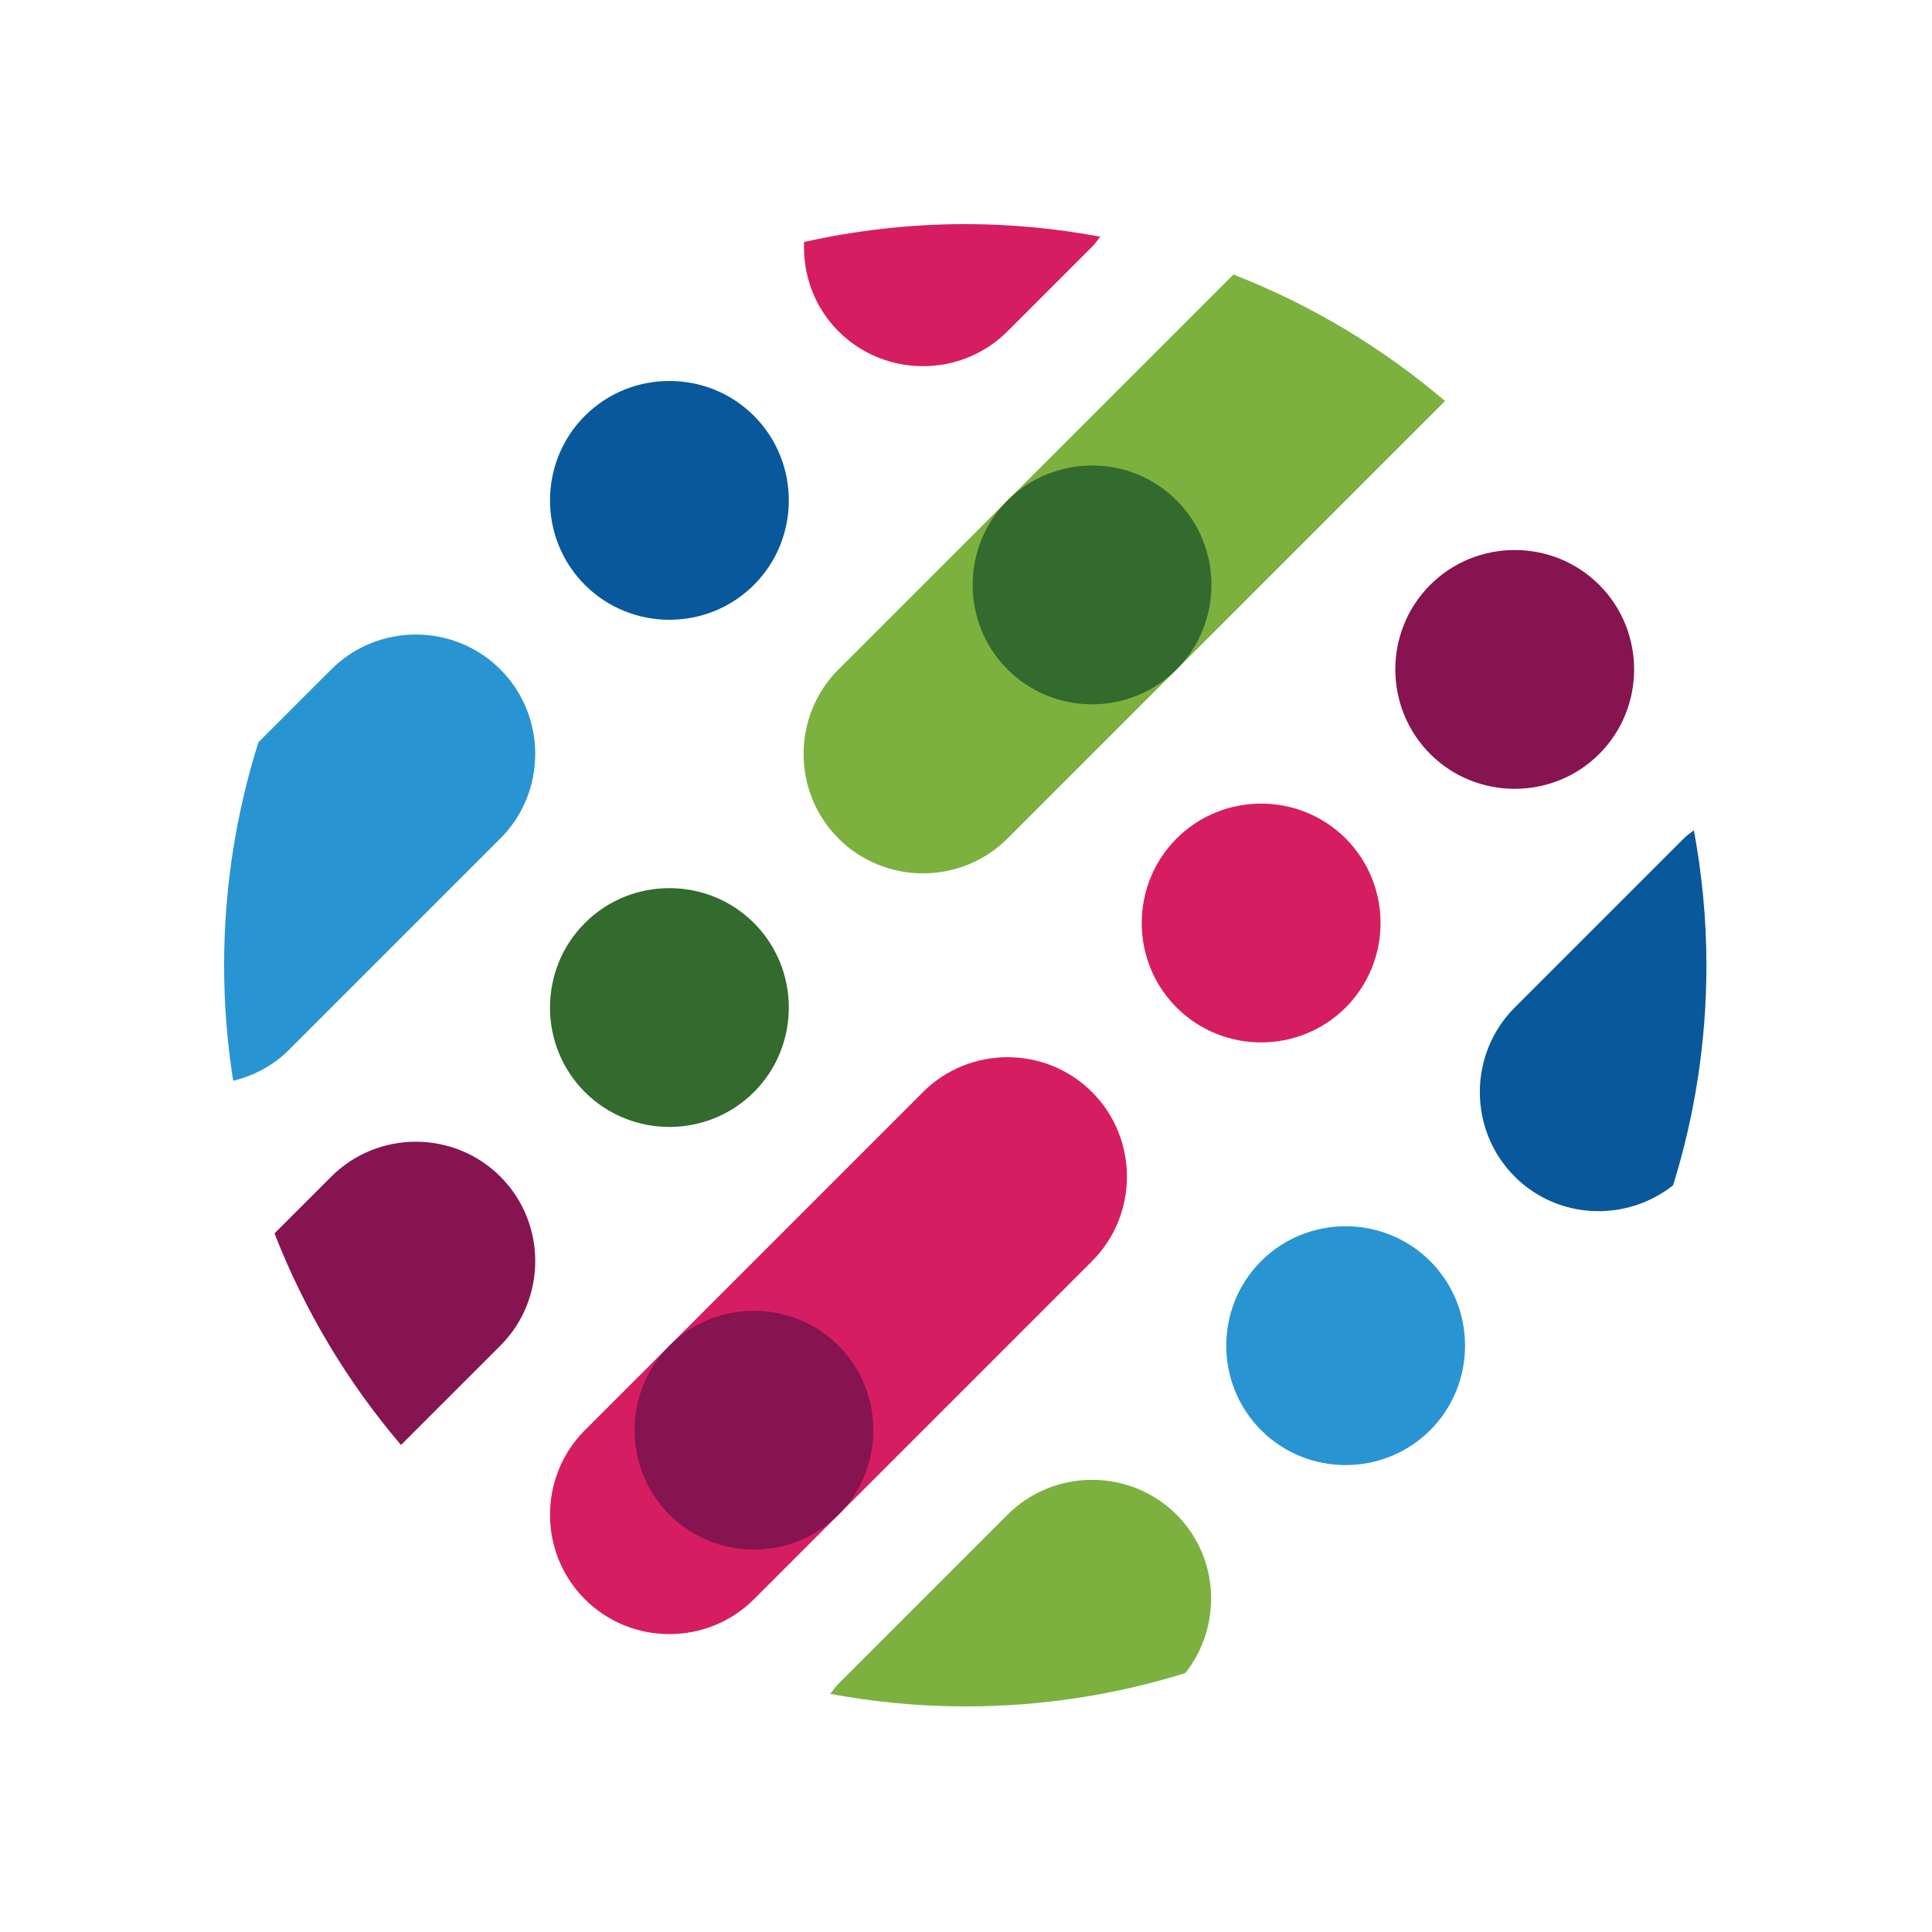
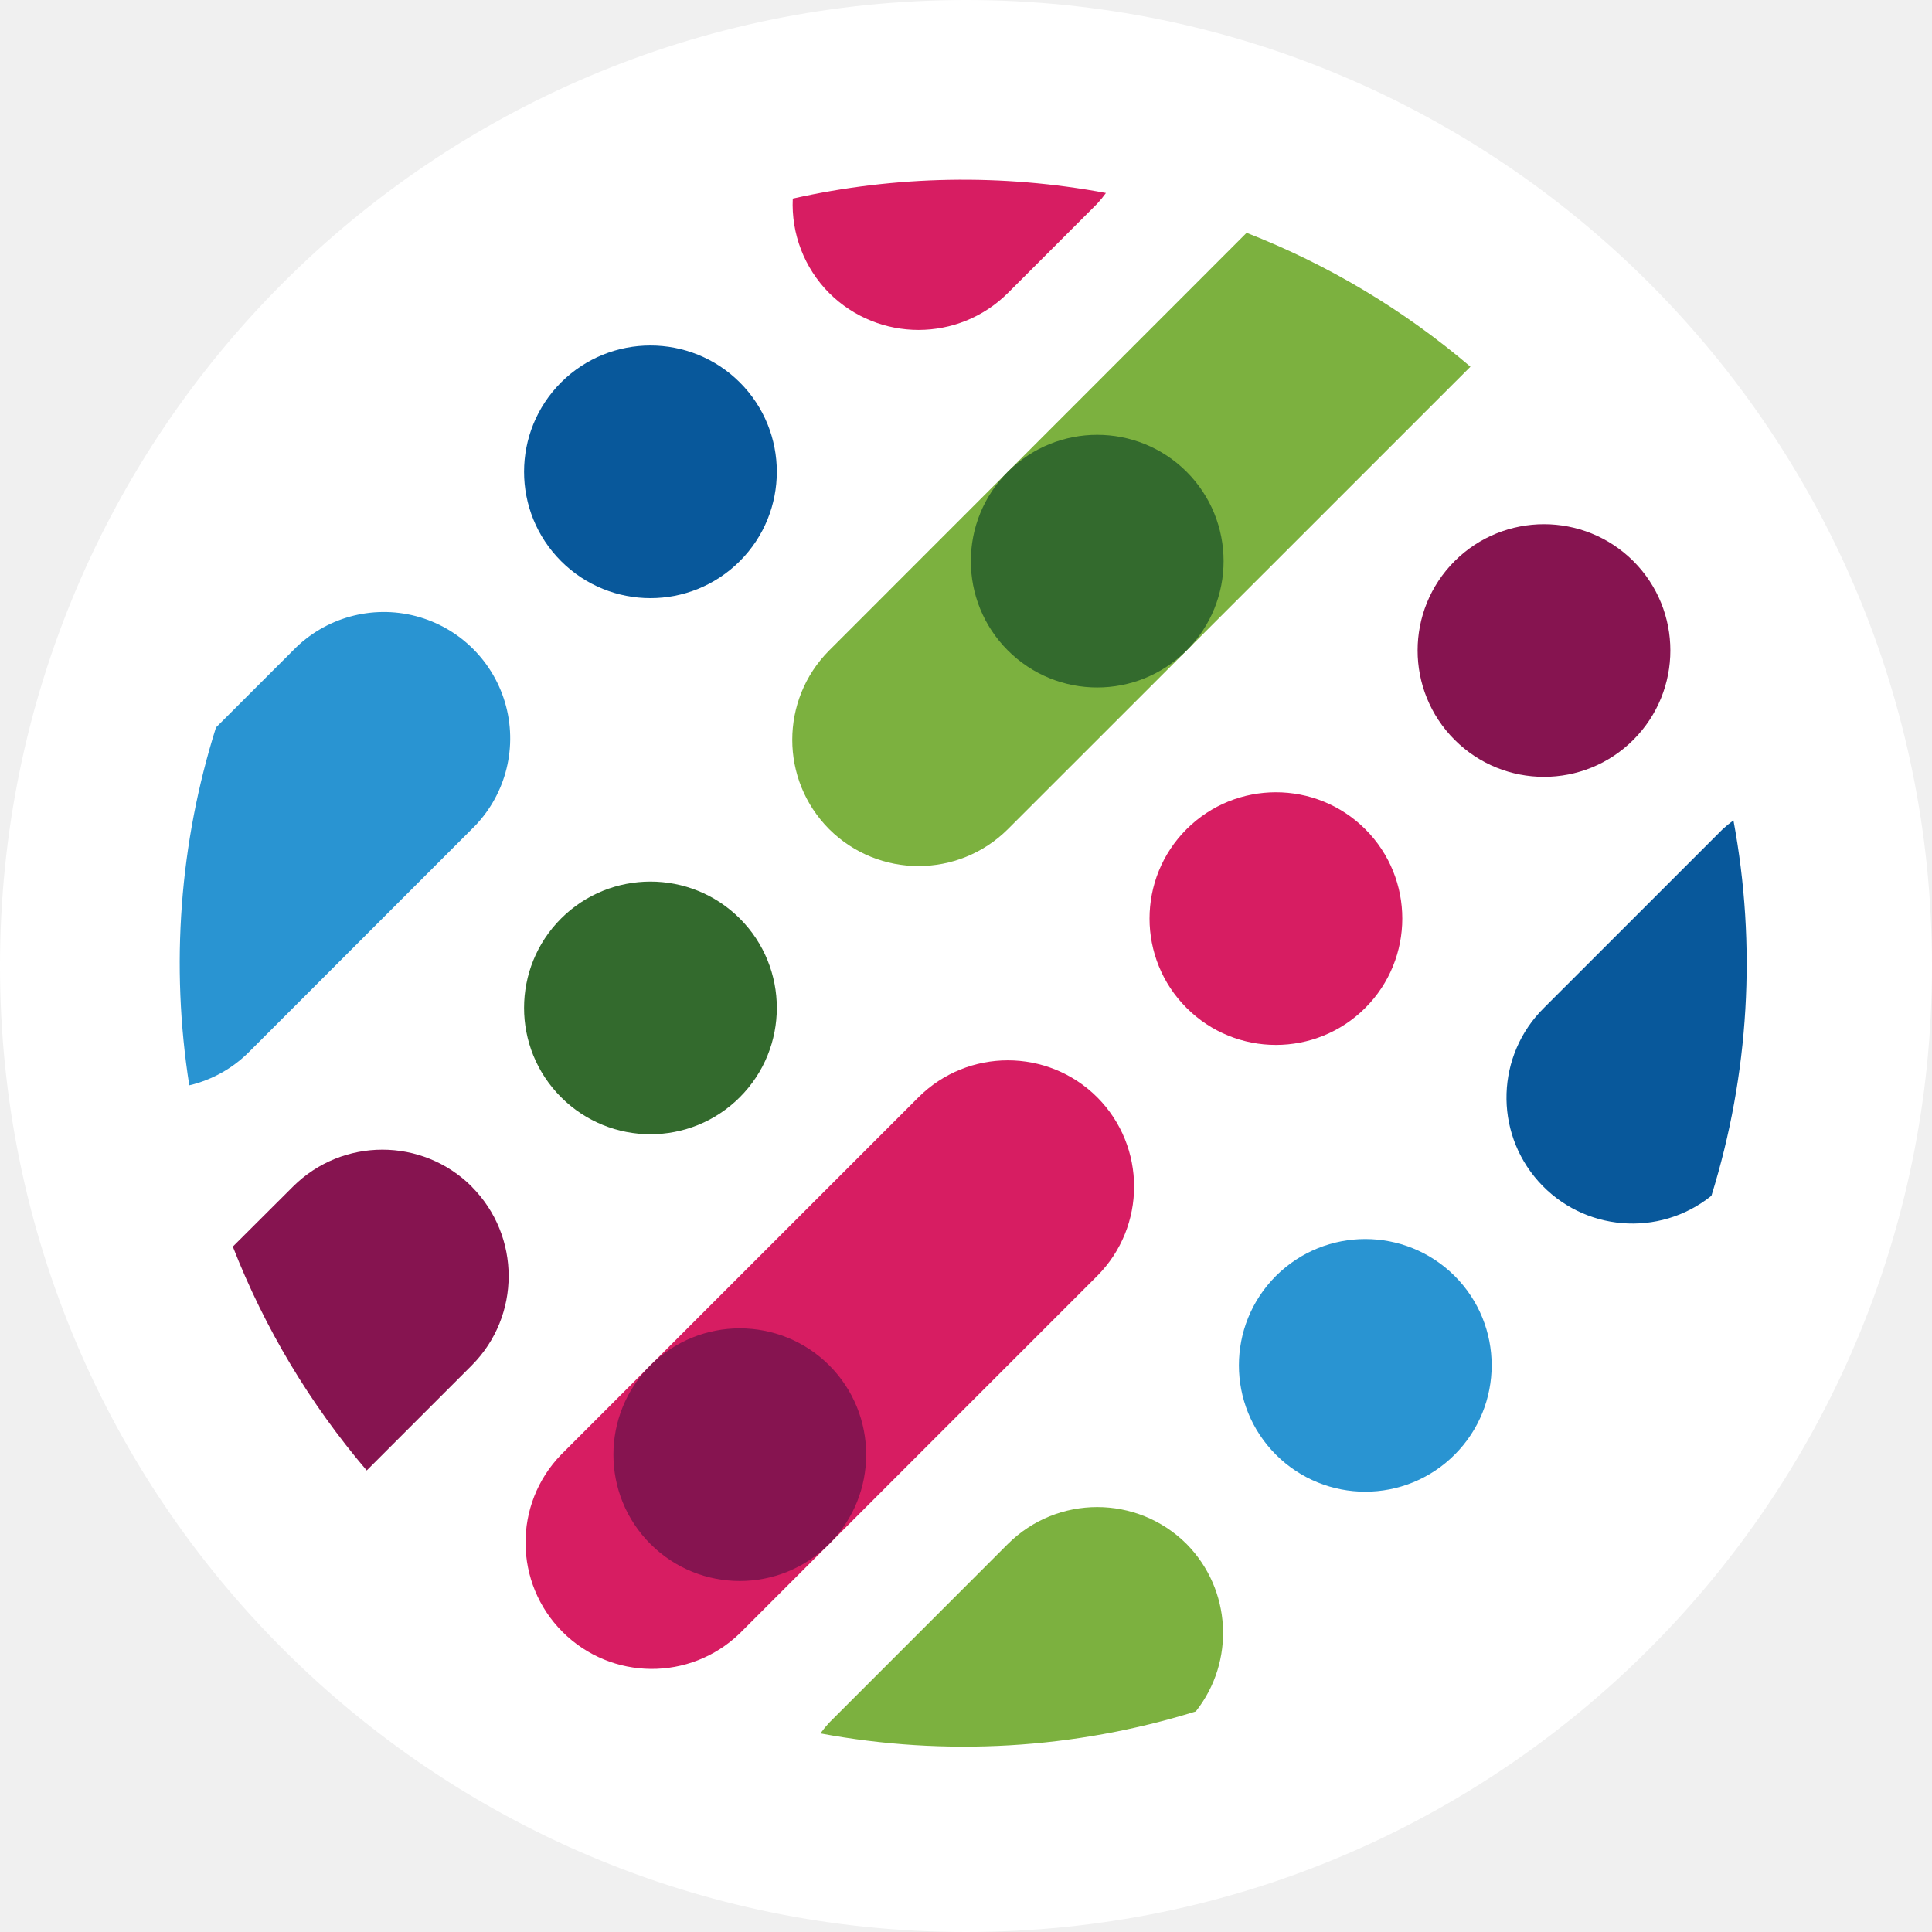
- <svg xmlns="http://www.w3.org/2000/svg" width="500px" height="500px" viewBox="0 0 500 500" version="1.1">
-   <rect id="Rectangle" fill="#FFFFFF" x="0" y="0" width="500" height="500" />
-   <g id="logo" transform="translate(58, 58)">
-     <g id="symbol">
-       <path d="M158.995,158.998 C171.029,171.032 190.719,171.032 202.748,158.998 L315.971,45.78 C299.795,32.003 281.321,20.882 261.202,13.044 L158.995,115.245 C146.961,127.279 146.961,146.964 158.995,158.998" id="Fill-2" fill="#7CB13F" />
-       <path d="M224.624,224.627 C236.658,236.661 236.658,256.346 224.624,268.38 L137.119,355.885 C125.085,367.913 105.401,367.913 93.367,355.885 C81.333,343.851 81.333,324.166 93.367,312.132 L180.872,224.627 C192.9,212.593 212.59,212.593 224.624,224.627" id="Fill-4" fill="#D71D62" />
-       <path d="M137.119,180.874 C149.153,192.908 149.153,212.598 137.119,224.627 C125.085,236.661 105.4,236.661 93.366,224.627 C81.332,212.598 81.332,192.908 93.366,180.874 C105.4,168.84 125.085,168.84 137.119,180.874" id="Fill-6" fill="#336A2D" />
-       <path d="M246.501,71.495 C258.535,83.528 258.535,103.213 246.501,115.247 C234.467,127.281 214.777,127.281 202.749,115.247 C190.715,103.213 190.715,83.528 202.749,71.495 C214.777,59.461 234.467,59.461 246.501,71.495" id="Fill-8" fill="#336A2D" />
-       <path d="M158.995,290.254 C171.029,302.288 171.029,321.978 158.995,334.006 C146.961,346.04 127.271,346.04 115.243,334.006 C103.209,321.978 103.209,302.288 115.243,290.254 C127.271,278.22 146.961,278.22 158.995,290.254" id="Fill-10" fill="#861450" />
-       <path d="M355.884,93.371 C367.918,105.405 367.918,125.09 355.884,137.124 C343.85,149.158 324.16,149.158 312.131,137.124 C300.097,125.09 300.097,105.405 312.131,93.371 C324.16,81.337 343.85,81.337 355.884,93.371" id="Fill-12" fill="#861450" />
-       <path d="M290.254,158.998 C302.288,171.032 302.288,190.722 290.254,202.75 C278.22,214.784 258.53,214.784 246.502,202.75 C234.468,190.722 234.468,171.032 246.502,158.998 C258.53,146.964 278.22,146.964 290.254,158.998" id="Fill-14" fill="#D71D62" />
-       <path d="M312.13,268.38 C324.164,280.414 324.164,300.099 312.13,312.133 C300.096,324.167 280.406,324.167 268.378,312.133 C256.344,300.099 256.344,280.414 268.378,268.38 C280.406,256.346 300.096,256.346 312.13,268.38" id="Fill-16" fill="#2994D2" />
-       <path d="M137.119,49.618 C149.153,61.652 149.153,81.337 137.119,93.371 C125.085,105.405 105.4,105.405 93.366,93.371 C81.332,81.337 81.332,61.652 93.366,49.618 C105.4,37.584 125.085,37.584 137.119,49.618" id="Fill-18" fill="#08589B" />
-       <path d="M71.495,246.503 C59.461,234.469 39.77,234.469 27.742,246.503 L13.04,261.199 C20.878,281.324 31.999,299.793 45.776,315.968 L71.495,290.256 C83.528,278.222 83.528,258.537 71.495,246.503" id="Fill-20" fill="#861450" />
-       <path d="M158.995,27.741 C171.029,39.775 190.719,39.775 202.748,27.741 L224.627,5.862 C225.435,5.054 226.057,4.13 226.755,3.25 C215.42,1.154 203.749,-0.001 191.814,-0.001 C177.481,-0.001 163.533,1.627 150.091,4.625 C149.755,12.963 152.665,21.411 158.995,27.741" id="Fill-22" fill="#D71D62" />
-       <path d="M71.495,158.998 C83.528,146.964 83.528,127.279 71.495,115.245 C59.461,103.211 39.77,103.211 27.742,115.245 L8.883,134.099 C3.124,152.326 0,171.708 0,191.811 C0,201.98 0.808,211.963 2.343,221.709 C7.645,220.411 12.683,217.809 16.802,213.69 L71.495,158.998 Z" id="Fill-24" fill="#2994D2" />
-       <path d="M334.007,202.751 C321.973,214.785 321.973,234.469 334.007,246.503 C345.177,257.674 362.876,258.334 374.993,248.758 C380.603,230.757 383.622,211.633 383.622,191.811 C383.622,179.871 382.473,168.205 380.377,156.864 C379.497,157.568 378.573,158.184 377.759,158.998 L334.007,202.751 Z" id="Fill-26" fill="#08589B" />
-       <path d="M246.501,334.007 C234.467,321.973 214.777,321.973 202.749,334.007 L158.996,377.759 C158.182,378.573 157.566,379.497 156.862,380.377 C168.203,382.473 179.874,383.622 191.815,383.622 C211.631,383.622 230.76,380.603 248.756,374.998 C258.332,362.882 257.672,345.183 246.501,334.007" id="Fill-28" fill="#7CB13F" />
+ <svg xmlns="http://www.w3.org/2000/svg" id="Layer_1" data-name="Layer 1" viewBox="0 0 473 473">
+   <defs>
+     <style>.cls-1{fill:#fff;}.cls-2{fill:#7cb13f;}.cls-2,.cls-3,.cls-4,.cls-5,.cls-6,.cls-7{fill-rule:evenodd;}.cls-3{fill:#d71d62;}.cls-4{fill:#336a2d;}.cls-5{fill:#861450;}.cls-6{fill:#2994d2;}.cls-7{fill:#08589b;}</style>
+   </defs>
+   <g id="journal-symbol-no-hoop-circle-bg">
+     <g id="logo">
+       <g id="symbol">
+         <circle id="Oval" class="cls-1" cx="236.5" cy="236.5" r="236.5" />
+         <path id="Fill-2" class="cls-2" d="M217,217a31,31,0,0,0,43.75,0L374,103.78A191.81,191.81,0,0,0,319.2,71L217,173.25A31,31,0,0,0,217,217" transform="translate(-14 -14)" />
+         <path id="Fill-4" class="cls-3" d="M282.62,282.63a31,31,0,0,1,0,43.75l-87.5,87.5a30.94,30.94,0,0,1-43.75-43.75l87.5-87.5a31,31,0,0,1,43.75,0" transform="translate(-14 -14)" />
+         <path id="Fill-6" class="cls-4" d="M195.12,238.87a30.94,30.94,0,1,1-43.75,0,31,31,0,0,1,43.75,0" transform="translate(-14 -14)" />
+         <path id="Fill-8" class="cls-4" d="M304.5,129.49a30.94,30.94,0,1,1-43.75,0,31,31,0,0,1,43.75,0" transform="translate(-14 -14)" />
+         <path id="Fill-10" class="cls-5" d="M217,348.25a30.94,30.94,0,1,1-43.76,0,31,31,0,0,1,43.76,0" transform="translate(-14 -14)" />
+         <path id="Fill-12" class="cls-5" d="M413.88,151.37a30.94,30.94,0,1,1-43.75,0,31,31,0,0,1,43.75,0" transform="translate(-14 -14)" />
+         <path id="Fill-14" class="cls-3" d="M348.25,217a30.94,30.94,0,1,1-43.75,0,31,31,0,0,1,43.75,0" transform="translate(-14 -14)" />
+         <path id="Fill-16" class="cls-6" d="M370.13,326.38a30.94,30.94,0,1,1-43.75,0,31,31,0,0,1,43.75,0" transform="translate(-14 -14)" />
+         <path id="Fill-18" class="cls-7" d="M195.12,107.62a30.94,30.94,0,1,1-43.75,0,31,31,0,0,1,43.75,0" transform="translate(-14 -14)" />
+         <path id="Fill-20" class="cls-5" d="M129.49,304.5a31,31,0,0,0-43.75,0L71,319.2A192,192,0,0,0,103.78,374l25.71-25.71a31,31,0,0,0,0-43.76" transform="translate(-14 -14)" />
+         <path id="Fill-22" class="cls-3" d="M217,85.74a31,31,0,0,0,43.75,0l21.88-21.88a29.24,29.24,0,0,0,2.13-2.61,190.16,190.16,0,0,0-76.67,1.37A30.75,30.75,0,0,0,217,85.74" transform="translate(-14 -14)" />
+         <path id="Fill-24" class="cls-6" d="M129.49,217a30.94,30.94,0,1,0-43.75-43.75L66.88,192.1a192,192,0,0,0-6.54,87.61,30.51,30.51,0,0,0,14.46-8Z" transform="translate(-14 -14)" />
+         <path id="Fill-26" class="cls-7" d="M392,260.75a30.85,30.85,0,0,0,41,46,191.43,191.43,0,0,0,5.39-91.9,29.49,29.49,0,0,0-2.62,2.14Z" transform="translate(-14 -14)" />
+         <path id="Fill-28" class="cls-2" d="M304.5,392a31,31,0,0,0-43.75,0L217,435.76a29.49,29.49,0,0,0-2.14,2.62,191.56,191.56,0,0,0,91.9-5.38,31,31,0,0,0-2.26-41" transform="translate(-14 -14)" />
+       </g>
    </g>
  </g>
</svg>
